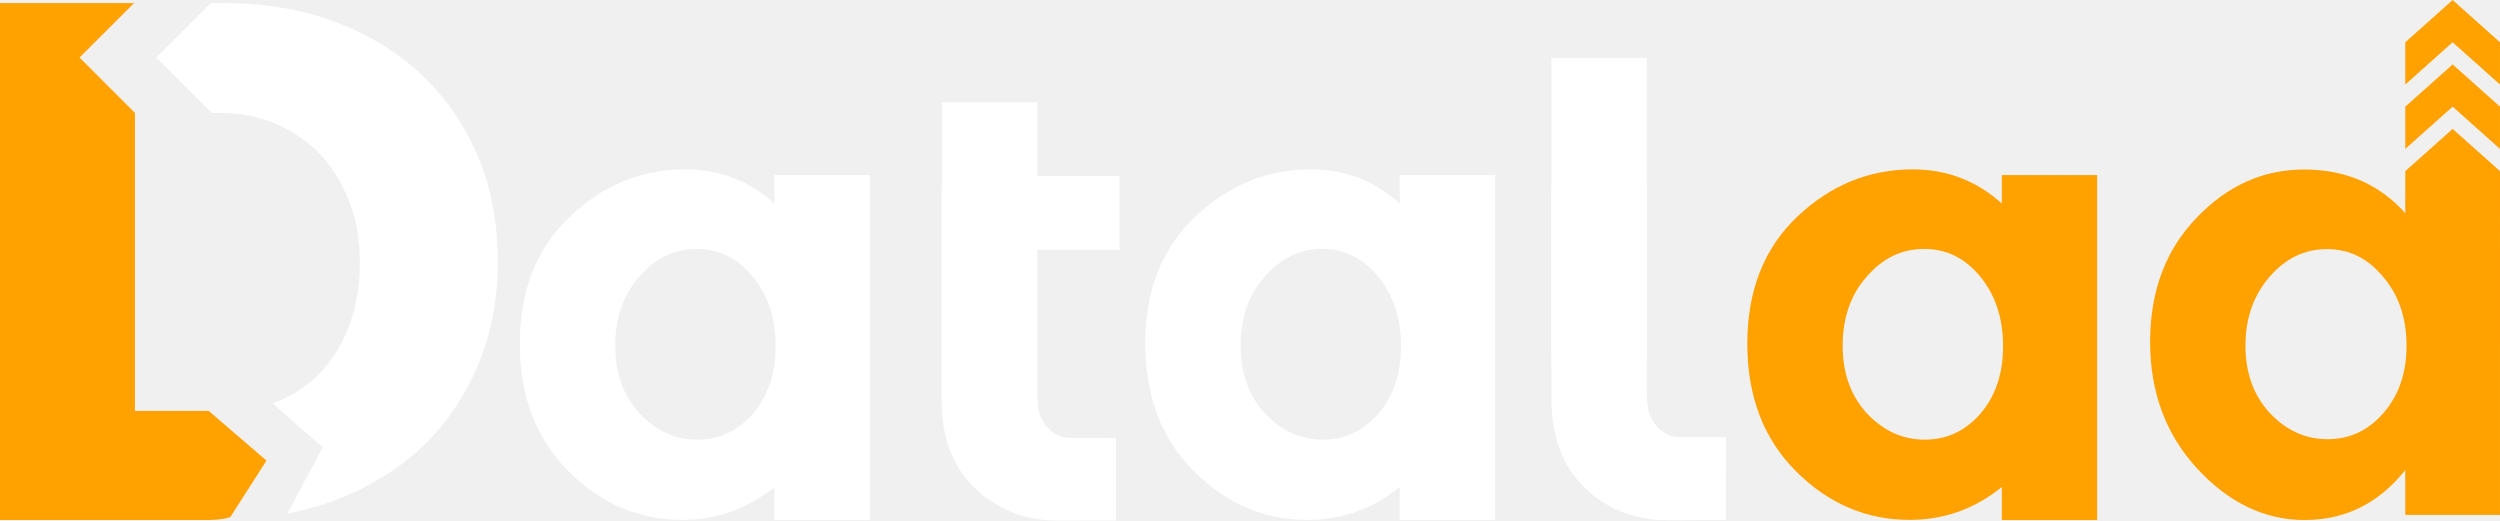
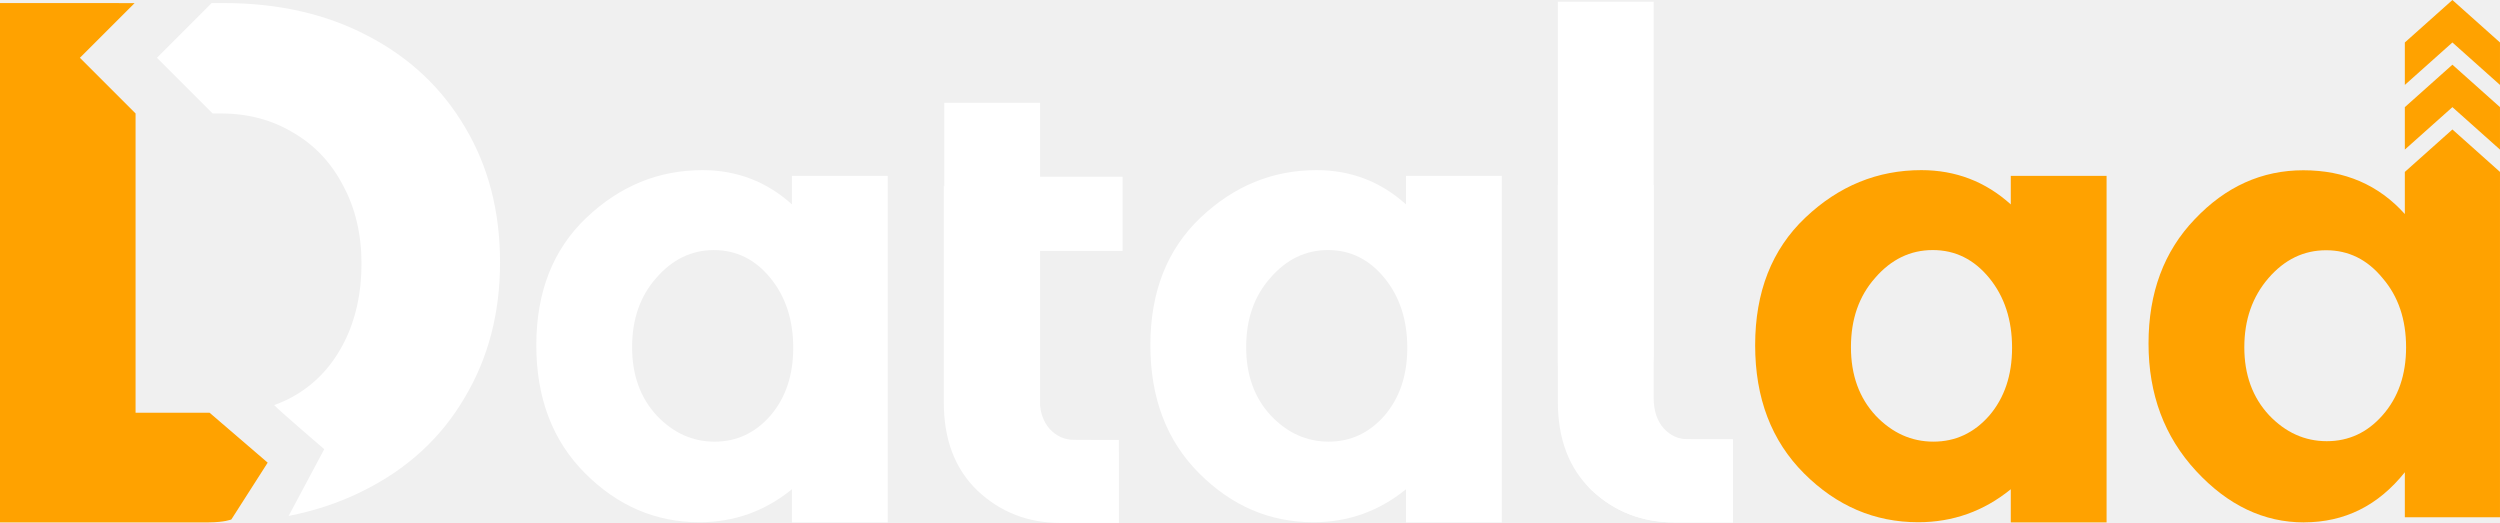
- <svg xmlns="http://www.w3.org/2000/svg" width="94.169mm" height="19.609mm" viewBox="0 0 94.169 19.609" version="1.1" id="svg8">
+ <svg xmlns="http://www.w3.org/2000/svg" width="93.745mm" height="19.609mm" viewBox="0 0 93.745 19.609" version="1.1" id="svg8">
  <defs id="defs2" />
-   <g id="layer8" style="display:inline" transform="translate(13.04572,-21.81233)" />
-   <g id="layer9" transform="translate(13.04572,-21.81233)">
-     <path d="m 73.772,41.401 c -1.507,0 -2.855,-0.642 -4.044,-1.927 -1.189,-1.285 -1.784,-2.878 -1.784,-4.782 0,-1.903 0.579,-3.457 1.737,-4.663 1.158,-1.221 2.514,-1.832 4.068,-1.832 1.554,0 2.823,0.547 3.806,1.641 l 1.66e-4,-1.579 1.784,-1.592 1.784,1.592 -1.66e-4,12.95 h -3.568 v -1.689 c -0.999,1.253 -2.26,1.879 -3.782,1.879 z M 71.536,34.836 c 0,1.031 0.309,1.879 0.928,2.545 0.619,0.65 1.34,0.975 2.165,0.975 0.825,0 1.522,-0.325 2.093,-0.975 0.587,-0.666 0.88,-1.515 0.88,-2.545 0,-1.047 -0.293,-1.911 -0.88,-2.593 -0.571,-0.698 -1.277,-1.047 -2.117,-1.047 -0.841,0 -1.562,0.349 -2.165,1.047 -0.603,0.698 -0.904,1.562 -0.904,2.593 z" style="font-style:normal;font-variant:normal;font-weight:bold;font-stretch:normal;font-size:96px;line-height:25px;font-family:'Montserrat Alternates';-inkscape-font-specification:'Montserrat Alternates Bold';text-align:start;letter-spacing:0px;word-spacing:0px;writing-mode:lr-tb;text-anchor:start;display:inline;fill:#ffa200;fill-opacity:1;stroke:none;stroke-width:0.248px;stroke-linecap:butt;stroke-linejoin:miter;stroke-opacity:1" id="path4588-1" />
-     <path style="display:inline;fill:#ffa200;fill-opacity:1;fill-rule:evenodd;stroke:none;stroke-width:0.991;stroke-linecap:butt;stroke-linejoin:miter;stroke-miterlimit:4;stroke-dasharray:none;stroke-opacity:0" d="m 77.555,25.83 1.784,-1.592 1.784,1.592 v 1.592 l -1.784,-1.592 -1.784,1.592 z" id="rect2037" />
-     <path style="display:inline;fill:#ffa200;fill-opacity:1;fill-rule:evenodd;stroke:none;stroke-width:0.991;stroke-linecap:butt;stroke-linejoin:miter;stroke-miterlimit:4;stroke-dasharray:none;stroke-opacity:0" d="m 77.555,23.405 1.784,-1.592 1.784,1.592 v 1.592 l -1.784,-1.592 -1.784,1.592 z" id="rect2037-6" />
-     <g aria-label="lad" transform="matrix(0.2478011,0,0,0.2478011,25.29744,-39.59962)" style="font-style:normal;font-variant:normal;font-weight:bold;font-stretch:normal;font-size:20px;line-height:25px;font-family:Arial;-inkscape-font-specification:'Arial, Bold';text-align:start;letter-spacing:0px;word-spacing:0px;writing-mode:lr-tb;text-anchor:start;display:inline;fill:#ffffff;fill-opacity:1;stroke:none;stroke-width:1px;stroke-linecap:butt;stroke-linejoin:miter;stroke-opacity:1" id="flowRoot4504-8-4">
-       <path d="m 95.601,256.631 -0.001,44.929 c -4.9e-5,1.984 -1.622,9.958 -0.598,11.11 1.024,1.088 4.375,1.632 5.783,1.632 2.688,0 3.651,0.033 6.816,0.021 l 0.01,12.552 c -5.187,0.009 -3.85,0.003 -8.842,0.003 -4.928,0 -9.12,-1.632 -12.576,-4.896 -3.392,-3.264 -5.088,-14.118 -5.088,-19.75 v -45.601 l 7.248,1.9e-4 z" style="font-style:normal;font-variant:normal;font-weight:bold;font-stretch:normal;font-size:96px;font-family:'Montserrat Alternates';-inkscape-font-specification:'Montserrat Alternates Bold';fill:#ffffff;fill-opacity:1" id="path4584-3" />
+   <g id="layer8" style="display:inline" transform="translate(12.83356,-21.81233)" />
+   <g id="layer9" transform="translate(12.83356,-21.81233)">
+     <g id="g1602" transform="translate(-0.2121681)">
+       <path d="m 73.772,41.401 c -1.507,0 -2.855,-0.642 -4.044,-1.927 -1.189,-1.285 -1.784,-2.878 -1.784,-4.782 0,-1.903 0.579,-3.457 1.737,-4.663 1.158,-1.221 2.514,-1.832 4.068,-1.832 1.554,0 2.823,0.547 3.806,1.641 l 1.66e-4,-1.579 1.784,-1.592 1.784,1.592 -1.66e-4,12.95 h -3.568 v -1.689 c -0.999,1.253 -2.26,1.879 -3.782,1.879 z M 71.536,34.836 c 0,1.031 0.309,1.879 0.928,2.545 0.619,0.65 1.34,0.975 2.165,0.975 0.825,0 1.522,-0.325 2.093,-0.975 0.587,-0.666 0.88,-1.515 0.88,-2.545 0,-1.047 -0.293,-1.911 -0.88,-2.593 -0.571,-0.698 -1.277,-1.047 -2.117,-1.047 -0.841,0 -1.562,0.349 -2.165,1.047 -0.603,0.698 -0.904,1.562 -0.904,2.593 z" style="font-style:normal;font-variant:normal;font-weight:bold;font-stretch:normal;font-size:96px;line-height:25px;font-family:'Montserrat Alternates';-inkscape-font-specification:'Montserrat Alternates Bold';text-align:start;letter-spacing:0px;word-spacing:0px;writing-mode:lr-tb;text-anchor:start;display:inline;fill:#ffa200;fill-opacity:1;stroke:none;stroke-width:0.248px;stroke-linecap:butt;stroke-linejoin:miter;stroke-opacity:1" id="path4588-1" />
+       <path style="display:inline;fill:#ffa200;fill-opacity:1;fill-rule:evenodd;stroke:none;stroke-width:0.991;stroke-linecap:butt;stroke-linejoin:miter;stroke-miterlimit:4;stroke-dasharray:none;stroke-opacity:0" d="m 77.555,25.83 1.784,-1.592 1.784,1.592 v 1.592 l -1.784,-1.592 -1.784,1.592 z" id="rect2037" />
+       <path style="display:inline;fill:#ffa200;fill-opacity:1;fill-rule:evenodd;stroke:none;stroke-width:0.991;stroke-linecap:butt;stroke-linejoin:miter;stroke-miterlimit:4;stroke-dasharray:none;stroke-opacity:0" d="m 77.555,23.405 1.784,-1.592 1.784,1.592 v 1.592 l -1.784,-1.592 -1.784,1.592 z" id="rect2037-6" />
    </g>
-     <g aria-label="lad" transform="matrix(0.2478011,0,0,0.2478011,2.324216,-39.57957)" style="font-style:normal;font-variant:normal;font-weight:bold;font-stretch:normal;font-size:20px;line-height:25px;font-family:Arial;-inkscape-font-specification:'Arial, Bold';text-align:start;letter-spacing:0px;word-spacing:0px;writing-mode:lr-tb;text-anchor:start;display:inline;fill:#ffffff;fill-opacity:1;stroke:none;stroke-width:1px;stroke-linecap:butt;stroke-linejoin:miter;stroke-opacity:1" id="flowRoot4504-8-4-5">
-       <path d="m 95.601,275.85 -0.001,32.116 c -6.8e-5,1.984 0.513,3.552 1.537,4.704 1.024,1.088 2.24,1.632 3.648,1.632 2.688,0 3.651,0.033 6.816,0.021 l 0.005,6.276 0.005,6.276 c -5.187,0.009 -3.85,0.003 -8.842,0.003 -4.928,0 -9.12,-1.632 -12.576,-4.896 -3.392,-3.264 -5.088,-7.712 -5.088,-13.344 v -32.788 l 7.248,4.271 z" style="font-style:normal;font-variant:normal;font-weight:bold;font-stretch:normal;font-size:96px;font-family:'Montserrat Alternates';-inkscape-font-specification:'Montserrat Alternates Bold';fill:#ffffff;fill-opacity:1" id="path4584-3-1" />
+     <g id="g1608" transform="translate(0.187295)" style="fill:#ffffff;fill-opacity:1">
+       <g aria-label="lad" transform="matrix(0.2478011,0,0,0.2478011,25.29744,-39.59962)" style="font-style:normal;font-variant:normal;font-weight:bold;font-stretch:normal;font-size:20px;line-height:25px;font-family:Arial;-inkscape-font-specification:'Arial, Bold';text-align:start;letter-spacing:0px;word-spacing:0px;writing-mode:lr-tb;text-anchor:start;display:inline;fill:#ffffff;fill-opacity:1;stroke:none;stroke-width:1px;stroke-linecap:butt;stroke-linejoin:miter;stroke-opacity:1" id="flowRoot4504-8-4">
+         <path d="m 95.601,248.089 -0.001,53.471 c -4.1e-5,1.984 -1.622,9.958 -0.598,11.11 1.024,1.088 4.375,1.632 5.783,1.632 2.688,0 3.651,0.033 6.816,0.021 l 0.01,12.552 c -5.187,0.009 -3.85,0.003 -8.842,0.003 -4.928,0 -9.12,-1.632 -12.576,-4.896 -3.392,-3.264 -5.088,-14.118 -5.088,-19.75 v -54.143 l 7.248,1.9e-4 z" style="font-style:normal;font-variant:normal;font-weight:bold;font-stretch:normal;font-size:96px;font-family:'Montserrat Alternates';-inkscape-font-specification:'Montserrat Alternates Bold';fill:#ffffff;fill-opacity:1" id="path4584-3" />
+       </g>
+       <g aria-label="lad" transform="matrix(0.2478011,0,0,0.2478011,18.03849,-36.3429)" style="font-style:normal;font-variant:normal;font-weight:bold;font-stretch:normal;font-size:20px;line-height:25px;font-family:Arial;-inkscape-font-specification:'Arial, Bold';text-align:start;letter-spacing:0px;word-spacing:0px;writing-mode:lr-tb;text-anchor:start;display:inline;fill:#ffffff;fill-opacity:1;stroke:none;stroke-width:1px;stroke-linecap:butt;stroke-linejoin:miter;stroke-opacity:1" id="flowRoot4504-8-4-5-2">
+         <path d="m 124.895,262.707 -0.001,32.116 c -6e-5,1.984 0.513,3.552 1.537,4.704 1.024,1.088 2.24,1.632 3.648,1.632 2.688,0 3.651,0.033 6.816,0.021 l 0.005,6.276 0.005,6.276 c -5.187,0.009 -3.85,0.003 -8.842,0.003 -4.928,0 -9.12,-1.632 -12.576,-4.896 -3.392,-3.264 -5.088,-7.712 -5.088,-13.344 V 262.707 l 7.248,2e-4 z" style="font-style:normal;font-variant:normal;font-weight:bold;font-stretch:normal;font-size:96px;font-family:'Montserrat Alternates';-inkscape-font-specification:'Montserrat Alternates Bold';fill:#ffffff;fill-opacity:1" id="path4584-3-1-7" />
+       </g>
    </g>
-     <g aria-label="lad" transform="matrix(0.2478011,0,0,0.2478011,18.03849,-36.3429)" style="font-style:normal;font-variant:normal;font-weight:bold;font-stretch:normal;font-size:20px;line-height:25px;font-family:Arial;-inkscape-font-specification:'Arial, Bold';text-align:start;letter-spacing:0px;word-spacing:0px;writing-mode:lr-tb;text-anchor:start;display:inline;fill:#ffffff;fill-opacity:1;stroke:none;stroke-width:1px;stroke-linecap:butt;stroke-linejoin:miter;stroke-opacity:1" id="flowRoot4504-8-4-5-2">
-       <path d="m 124.895,262.707 -0.001,32.116 c -6e-5,1.984 0.513,3.552 1.537,4.704 1.024,1.088 2.24,1.632 3.648,1.632 2.688,0 3.651,0.033 6.816,0.021 l 0.005,6.276 0.005,6.276 c -5.187,0.009 -3.85,0.003 -8.842,0.003 -4.928,0 -9.12,-1.632 -12.576,-4.896 -3.392,-3.264 -5.088,-7.712 -5.088,-13.344 V 262.707 l 7.248,2e-4 z" style="font-style:normal;font-variant:normal;font-weight:bold;font-stretch:normal;font-size:96px;font-family:'Montserrat Alternates';-inkscape-font-specification:'Montserrat Alternates Bold';fill:#ffffff;fill-opacity:1" id="path4584-3-1-7" />
+     <path d="m 36.417,41.395 c -1.634,0 -3.061,-0.611 -4.282,-1.832 -1.221,-1.221 -1.832,-2.823 -1.832,-4.805 0,-1.998 0.626,-3.592 1.879,-4.782 1.253,-1.189 2.704,-1.784 4.353,-1.784 1.285,0 2.403,0.428 3.354,1.285 v -1.071 h 3.592 v 12.995 h -3.592 v -1.243 c -1.015,0.825 -2.173,1.237 -3.473,1.237 z m -2.522,-6.566 c 0,1.047 0.309,1.903 0.928,2.569 0.619,0.65 1.34,0.975 2.165,0.975 0.825,0 1.522,-0.325 2.093,-0.975 0.571,-0.666 0.856,-1.515 0.856,-2.545 0,-1.047 -0.285,-1.919 -0.856,-2.617 -0.571,-0.698 -1.277,-1.047 -2.117,-1.047 -0.841,0 -1.562,0.349 -2.165,1.047 -0.603,0.682 -0.904,1.546 -0.904,2.593 z" style="font-style:normal;font-variant:normal;font-weight:bold;font-stretch:normal;font-size:96px;line-height:25px;font-family:'Montserrat Alternates';-inkscape-font-specification:'Montserrat Alternates Bold';text-align:start;letter-spacing:0px;word-spacing:0px;writing-mode:lr-tb;text-anchor:start;display:inline;fill:#ffffff;fill-opacity:1;stroke:none;stroke-width:0.248px;stroke-linecap:butt;stroke-linejoin:miter;stroke-opacity:1" id="path4616-0" />
+     <path d="m 13.391,41.395 c -1.634,0 -3.061,-0.611 -4.282,-1.832 -1.221,-1.221 -1.832,-2.823 -1.832,-4.805 0,-1.998 0.626,-3.592 1.879,-4.782 1.253,-1.189 2.704,-1.784 4.353,-1.784 1.285,0 2.403,0.428 3.354,1.285 v -1.071 h 3.592 v 12.995 h -3.592 v -1.243 c -1.015,0.825 -2.173,1.237 -3.473,1.237 z M 10.869,34.83 c 0,1.047 0.309,1.903 0.928,2.569 0.619,0.65 1.34,0.975 2.165,0.975 0.825,0 1.522,-0.325 2.093,-0.975 0.571,-0.666 0.856,-1.515 0.856,-2.545 0,-1.047 -0.285,-1.919 -0.856,-2.617 -0.571,-0.698 -1.277,-1.047 -2.117,-1.047 -0.841,0 -1.562,0.349 -2.165,1.047 -0.603,0.682 -0.904,1.546 -0.904,2.593 z" style="font-style:normal;font-variant:normal;font-weight:bold;font-stretch:normal;font-size:96px;line-height:25px;font-family:'Montserrat Alternates';-inkscape-font-specification:'Montserrat Alternates Bold';text-align:start;letter-spacing:0px;word-spacing:0px;writing-mode:lr-tb;text-anchor:start;display:inline;fill:#ffffff;fill-opacity:1;stroke:none;stroke-width:0.248px;stroke-linecap:butt;stroke-linejoin:miter;stroke-opacity:1" id="path4616-0-0" />
+     <path d="m 59.095,41.395 c -1.634,0 -3.061,-0.611 -4.282,-1.832 -1.221,-1.221 -1.832,-2.823 -1.832,-4.805 0,-1.998 0.626,-3.592 1.879,-4.782 1.253,-1.189 2.704,-1.784 4.353,-1.784 1.285,0 2.403,0.428 3.354,1.285 v -1.071 h 3.592 v 12.995 h -3.592 v -1.243 c -1.015,0.825 -2.173,1.237 -3.473,1.237 z m -2.522,-6.566 c 0,1.047 0.309,1.903 0.928,2.569 0.619,0.65 1.34,0.975 2.165,0.975 0.825,0 1.522,-0.325 2.093,-0.975 0.571,-0.666 0.856,-1.515 0.856,-2.545 0,-1.047 -0.285,-1.919 -0.856,-2.617 -0.571,-0.698 -1.277,-1.047 -2.117,-1.047 -0.841,0 -1.562,0.349 -2.165,1.047 -0.603,0.682 -0.904,1.546 -0.904,2.593 z" style="font-style:normal;font-variant:normal;font-weight:bold;font-stretch:normal;font-size:96px;line-height:25px;font-family:'Montserrat Alternates';-inkscape-font-specification:'Montserrat Alternates Bold';text-align:start;letter-spacing:0px;word-spacing:0px;writing-mode:lr-tb;text-anchor:start;display:inline;fill:#ffa200;fill-opacity:1;stroke:none;stroke-width:0.248px;stroke-linecap:butt;stroke-linejoin:miter;stroke-opacity:1" id="path4616-0-3" />
+     <g id="g1613" transform="translate(0.1347723)" style="fill:#ffffff;fill-opacity:1">
+       <g aria-label="lad" transform="matrix(0.2478011,0,0,0.2478011,2.324216,-39.57957)" style="font-style:normal;font-variant:normal;font-weight:bold;font-stretch:normal;font-size:20px;line-height:25px;font-family:Arial;-inkscape-font-specification:'Arial, Bold';text-align:start;letter-spacing:0px;word-spacing:0px;writing-mode:lr-tb;text-anchor:start;display:inline;fill:#ffffff;fill-opacity:1;stroke:none;stroke-width:1px;stroke-linecap:butt;stroke-linejoin:miter;stroke-opacity:1" id="flowRoot4504-8-4-5">
+         <path d="m 95.601,275.85 -0.001,32.116 c -6.8e-5,1.984 0.513,3.552 1.537,4.704 1.024,1.088 2.24,1.632 3.648,1.632 2.688,0 3.651,0.033 6.816,0.021 l 0.005,6.276 0.005,6.276 c -5.187,0.009 -3.85,0.003 -8.842,0.003 -4.928,0 -9.12,-1.632 -12.576,-4.896 -3.392,-3.264 -5.088,-7.712 -5.088,-13.344 v -32.788 l 7.248,4.271 z" style="font-style:normal;font-variant:normal;font-weight:bold;font-stretch:normal;font-size:96px;font-family:'Montserrat Alternates';-inkscape-font-specification:'Montserrat Alternates Bold';fill:#ffffff;fill-opacity:1" id="path4584-3-1" />
+       </g>
+       <path d="m 22.441,36.907 -9.4e-5,-6.149 -9.5e-5,-5.091 1.796,-2e-6 h 1.796 v 2.772 h 3.093 v 2.783 h -3.093 l -2.47e-4,5.519 -8e-6,0.402 -1.692,0.538 -1.9,-0.512" style="font-style:normal;font-variant:normal;font-weight:bold;font-stretch:normal;font-size:96px;line-height:25px;font-family:'Montserrat Alternates';-inkscape-font-specification:'Montserrat Alternates Bold';text-align:start;letter-spacing:0px;word-spacing:0px;writing-mode:lr-tb;text-anchor:start;display:inline;fill:#ffffff;fill-opacity:1;stroke:none;stroke-width:0.248px;stroke-linecap:butt;stroke-linejoin:miter;stroke-opacity:1" id="path4614-2" />
    </g>
-     <path d="m 36.208,41.395 c -1.634,0 -3.061,-0.611 -4.282,-1.832 -1.221,-1.221 -1.832,-2.823 -1.832,-4.805 0,-1.998 0.626,-3.592 1.879,-4.782 1.253,-1.189 2.704,-1.784 4.353,-1.784 1.285,0 2.403,0.428 3.354,1.285 v -1.071 h 3.592 v 12.995 h -3.592 v -1.243 c -1.015,0.825 -2.173,1.237 -3.473,1.237 z m -2.522,-6.566 c 0,1.047 0.309,1.903 0.928,2.569 0.619,0.65 1.34,0.975 2.165,0.975 0.825,0 1.522,-0.325 2.093,-0.975 0.571,-0.666 0.856,-1.515 0.856,-2.545 0,-1.047 -0.285,-1.919 -0.856,-2.617 -0.571,-0.698 -1.277,-1.047 -2.117,-1.047 -0.841,0 -1.562,0.349 -2.165,1.047 -0.603,0.682 -0.904,1.546 -0.904,2.593 z" style="font-style:normal;font-variant:normal;font-weight:bold;font-stretch:normal;font-size:96px;line-height:25px;font-family:'Montserrat Alternates';-inkscape-font-specification:'Montserrat Alternates Bold';text-align:start;letter-spacing:0px;word-spacing:0px;writing-mode:lr-tb;text-anchor:start;display:inline;fill:#ffffff;fill-opacity:1;stroke:none;stroke-width:0.248px;stroke-linecap:butt;stroke-linejoin:miter;stroke-opacity:1" id="path4616-0" />
-     <path d="m 12.65,41.395 c -1.634,0 -3.061,-0.611 -4.282,-1.832 -1.221,-1.221 -1.832,-2.823 -1.832,-4.805 0,-1.998 0.626,-3.592 1.879,-4.782 1.253,-1.189 2.704,-1.784 4.353,-1.784 1.285,0 2.403,0.428 3.354,1.285 v -1.071 h 3.592 v 12.995 h -3.592 v -1.243 c -1.015,0.825 -2.173,1.237 -3.473,1.237 z M 10.128,34.83 c 0,1.047 0.309,1.903 0.928,2.569 0.619,0.65 1.34,0.975 2.165,0.975 0.825,0 1.522,-0.325 2.093,-0.975 0.571,-0.666 0.856,-1.515 0.856,-2.545 0,-1.047 -0.285,-1.919 -0.856,-2.617 -0.571,-0.698 -1.277,-1.047 -2.117,-1.047 -0.841,0 -1.562,0.349 -2.165,1.047 -0.603,0.682 -0.904,1.546 -0.904,2.593 z" style="font-style:normal;font-variant:normal;font-weight:bold;font-stretch:normal;font-size:96px;line-height:25px;font-family:'Montserrat Alternates';-inkscape-font-specification:'Montserrat Alternates Bold';text-align:start;letter-spacing:0px;word-spacing:0px;writing-mode:lr-tb;text-anchor:start;display:inline;fill:#ffffff;fill-opacity:1;stroke:none;stroke-width:0.248px;stroke-linecap:butt;stroke-linejoin:miter;stroke-opacity:1" id="path4616-0-0" />
-     <path d="m 58.885,41.395 c -1.634,0 -3.061,-0.611 -4.282,-1.832 -1.221,-1.221 -1.832,-2.823 -1.832,-4.805 0,-1.998 0.626,-3.592 1.879,-4.782 1.253,-1.189 2.704,-1.784 4.353,-1.784 1.285,0 2.403,0.428 3.354,1.285 v -1.071 h 3.592 v 12.995 h -3.592 v -1.243 c -1.015,0.825 -2.173,1.237 -3.473,1.237 z m -2.522,-6.566 c 0,1.047 0.309,1.903 0.928,2.569 0.619,0.65 1.34,0.975 2.165,0.975 0.825,0 1.522,-0.325 2.093,-0.975 0.571,-0.666 0.856,-1.515 0.856,-2.545 0,-1.047 -0.285,-1.919 -0.856,-2.617 -0.571,-0.698 -1.277,-1.047 -2.117,-1.047 -0.841,0 -1.562,0.349 -2.165,1.047 -0.603,0.682 -0.904,1.546 -0.904,2.593 z" style="font-style:normal;font-variant:normal;font-weight:bold;font-stretch:normal;font-size:96px;line-height:25px;font-family:'Montserrat Alternates';-inkscape-font-specification:'Montserrat Alternates Bold';text-align:start;letter-spacing:0px;word-spacing:0px;writing-mode:lr-tb;text-anchor:start;display:inline;fill:#ffa200;fill-opacity:1;stroke:none;stroke-width:0.248px;stroke-linecap:butt;stroke-linejoin:miter;stroke-opacity:1" id="path4616-0-3" />
-     <path d="m 22.441,36.907 -9.4e-5,-6.149 -9.5e-5,-5.091 1.796,-2e-6 h 1.796 v 2.772 h 3.093 v 2.783 h -3.093 l -2.47e-4,5.519 -8e-6,0.402 -1.692,0.538 -1.9,-0.512" style="font-style:normal;font-variant:normal;font-weight:bold;font-stretch:normal;font-size:96px;line-height:25px;font-family:'Montserrat Alternates';-inkscape-font-specification:'Montserrat Alternates Bold';text-align:start;letter-spacing:0px;word-spacing:0px;writing-mode:lr-tb;text-anchor:start;display:inline;fill:#ffffff;fill-opacity:1;stroke:none;stroke-width:0.248px;stroke-linecap:butt;stroke-linejoin:miter;stroke-opacity:1" id="path4614-2" />
-     <path style="font-style:normal;font-variant:normal;font-weight:bold;font-stretch:normal;font-size:192px;line-height:25px;font-family:Montserrat;-inkscape-font-specification:'Montserrat Bold';text-align:start;letter-spacing:0px;word-spacing:0px;writing-mode:lr-tb;text-anchor:start;display:inline;fill:#ffffff;fill-opacity:1;stroke:none;stroke-width:0.145px;stroke-linecap:butt;stroke-linejoin:miter;stroke-opacity:1" d="m -5.108,21.927 -2.052,2.052 2.088,2.088 h 0.304 c 1.019,0 1.926,0.241 2.722,0.722 0.796,0.463 1.417,1.12 1.861,1.972 0.463,0.852 0.695,1.833 0.695,2.945 0,1.093 -0.213,2.065 -0.639,2.917 -0.426,0.852 -1.019,1.509 -1.778,1.972 -0.272,0.166 -0.558,0.301 -0.859,0.407 0.21,0.223 1.879,1.654 1.879,1.654 l -1.335,2.502 c 1.031,-0.201 1.988,-0.527 2.871,-0.979 1.611,-0.815 2.852,-1.963 3.722,-3.444 0.889,-1.482 1.334,-3.176 1.334,-5.084 0,-1.907 -0.435,-3.593 -1.306,-5.056 C 3.529,25.113 2.307,23.965 0.733,23.15 -0.823,22.335 -2.619,21.927 -4.656,21.927 Z" id="path1711-6-2-1" />
-     <path style="font-style:normal;font-variant:normal;font-weight:bold;font-stretch:normal;font-size:192px;line-height:25px;font-family:Montserrat;-inkscape-font-specification:'Montserrat Bold';text-align:start;letter-spacing:0px;word-spacing:0px;writing-mode:lr-tb;text-anchor:start;fill:#ffa200;fill-opacity:1;stroke:none;stroke-width:0.145px;stroke-linecap:butt;stroke-linejoin:miter;stroke-opacity:1" d="m -13.046,21.927 v 19.473 c 0,0 7.235,0.002 7.83,0 0.594,-0.002 0.846,-0.109 0.846,-0.109 l 1.362,-2.13 -2.18,-1.873 H -7.962 V 26.067 l -0.968,-0.968 -1.119,-1.119 -5.97e-4,-2.88e-4 c 1.4e-4,1.43e-4 1.03,-1.03 2.052,-2.051 z" id="path1711-6-2-1-9" />
+     <path style="font-style:normal;font-variant:normal;font-weight:bold;font-stretch:normal;font-size:192px;line-height:25px;font-family:Montserrat;-inkscape-font-specification:'Montserrat Bold';text-align:start;letter-spacing:0px;word-spacing:0px;writing-mode:lr-tb;text-anchor:start;display:inline;fill:#ffffff;fill-opacity:1;stroke:none;stroke-width:0.145px;stroke-linecap:butt;stroke-linejoin:miter;stroke-opacity:1" d="m -4.896,21.927 -2.052,2.052 2.088,2.088 h 0.304 c 1.019,0 1.926,0.241 2.722,0.722 0.796,0.463 1.417,1.12 1.861,1.972 0.463,0.852 0.695,1.833 0.695,2.945 0,1.093 -0.213,2.065 -0.639,2.917 -0.426,0.852 -1.019,1.509 -1.778,1.972 -0.272,0.166 -0.558,0.301 -0.859,0.407 0.21,0.223 1.879,1.654 1.879,1.654 l -1.335,2.502 c 1.031,-0.201 1.988,-0.527 2.871,-0.979 1.611,-0.815 2.852,-1.963 3.722,-3.444 0.889,-1.482 1.334,-3.176 1.334,-5.084 0,-1.907 -0.435,-3.593 -1.306,-5.056 C 3.741,25.113 2.519,23.965 0.945,23.15 -0.611,22.335 -2.407,21.927 -4.444,21.927 Z" id="path1711-6-2-1" />
+     <path style="font-style:normal;font-variant:normal;font-weight:bold;font-stretch:normal;font-size:192px;line-height:25px;font-family:Montserrat;-inkscape-font-specification:'Montserrat Bold';text-align:start;letter-spacing:0px;word-spacing:0px;writing-mode:lr-tb;text-anchor:start;fill:#ffa200;fill-opacity:1;stroke:none;stroke-width:0.145px;stroke-linecap:butt;stroke-linejoin:miter;stroke-opacity:1" d="m -12.834,21.927 v 19.473 c 0,0 7.235,0.002 7.83,0 0.594,-0.002 0.846,-0.109 0.846,-0.109 l 1.362,-2.13 -2.18,-1.873 h -2.774 V 26.067 l -0.968,-0.968 -1.119,-1.119 -5.972e-4,-2.88e-4 c 1.4e-4,1.43e-4 1.03,-1.03 2.052,-2.051 z" id="path1711-6-2-1-9" />
  </g>
</svg>
